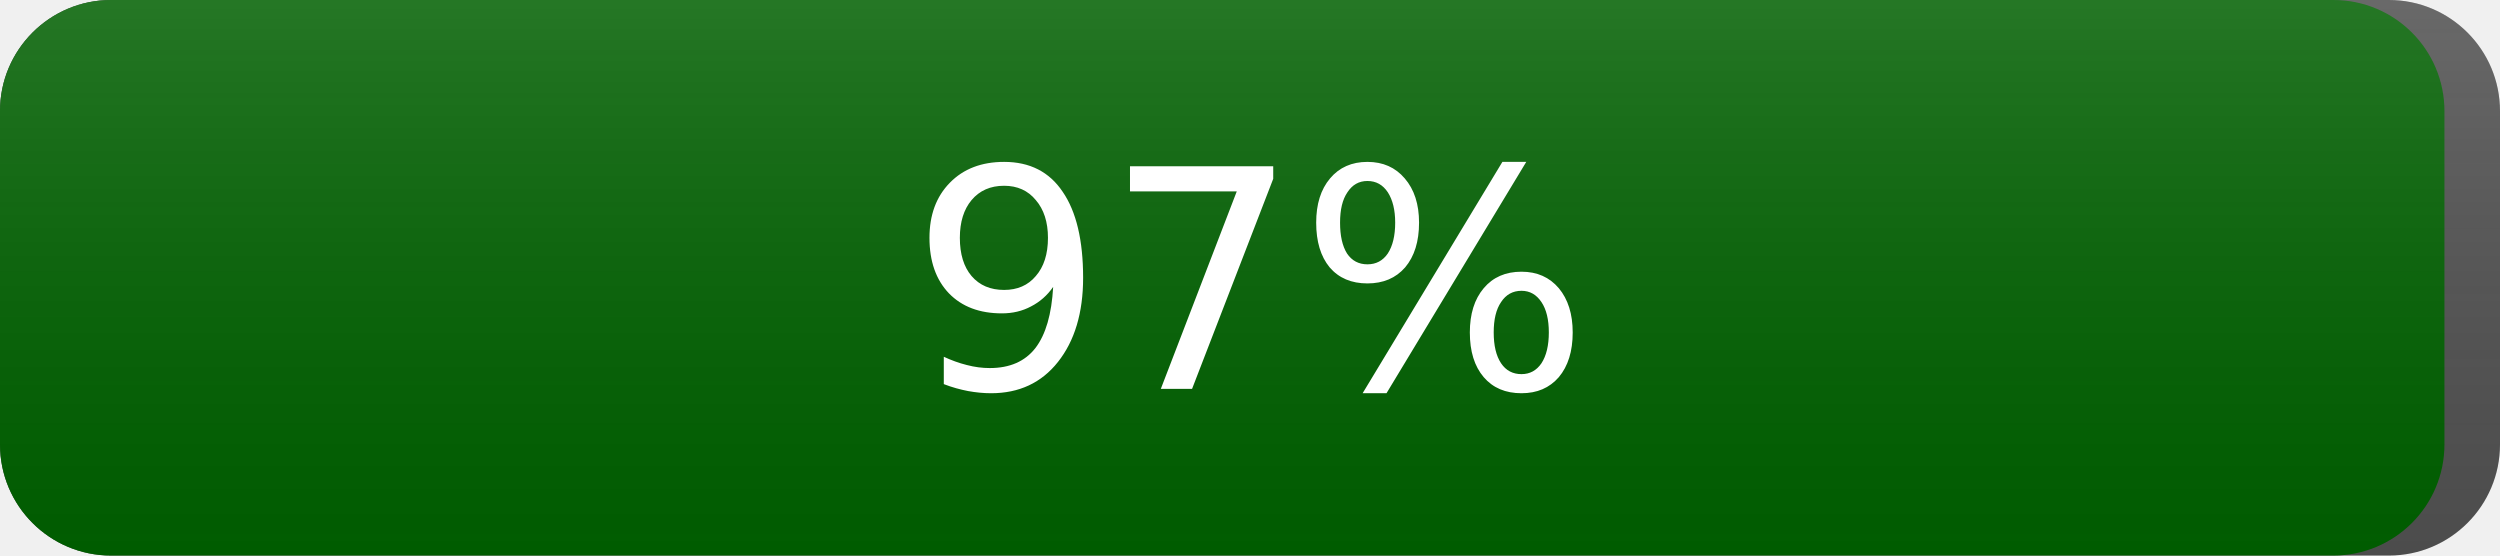
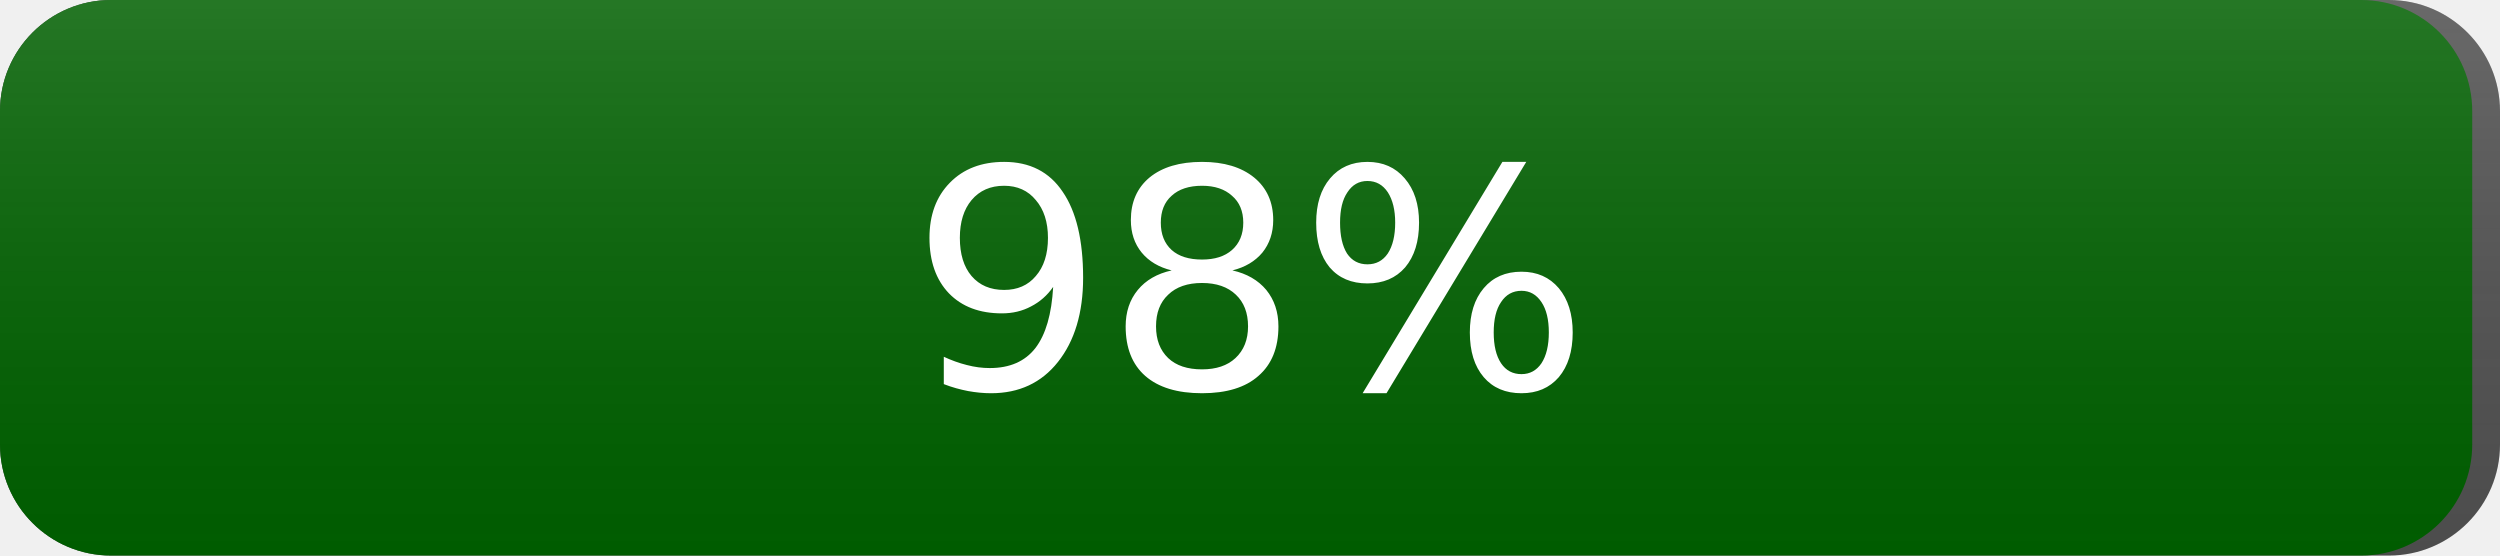
<svg xmlns="http://www.w3.org/2000/svg" width="90.0" height="20">
  <linearGradient id="a" x2="0" y2="100%">
    <stop offset="0" stop-color="#bbb" stop-opacity=".2" />
    <stop offset="1" stop-opacity=".1" />
  </linearGradient>
  <rect rx="4" x="0" width="90.0" height="20" fill="#555" />
-   <rect rx="4" x="0" width="88" height="20" fill="#006600" />
+   <rect rx="4" x="0" width="89" height="20" fill="#006600" />
  <rect rx="4" width="90.0" height="20" fill="url(#a)" />
  <g fill="#fff" text-anchor="middle" font-family="DejaVu Sans,Verdana,Geneva,sans-serif" font-size="11">
    <text x="45.0" y="14">
-       97%
+       98%
    </text>
  </g>
</svg>
